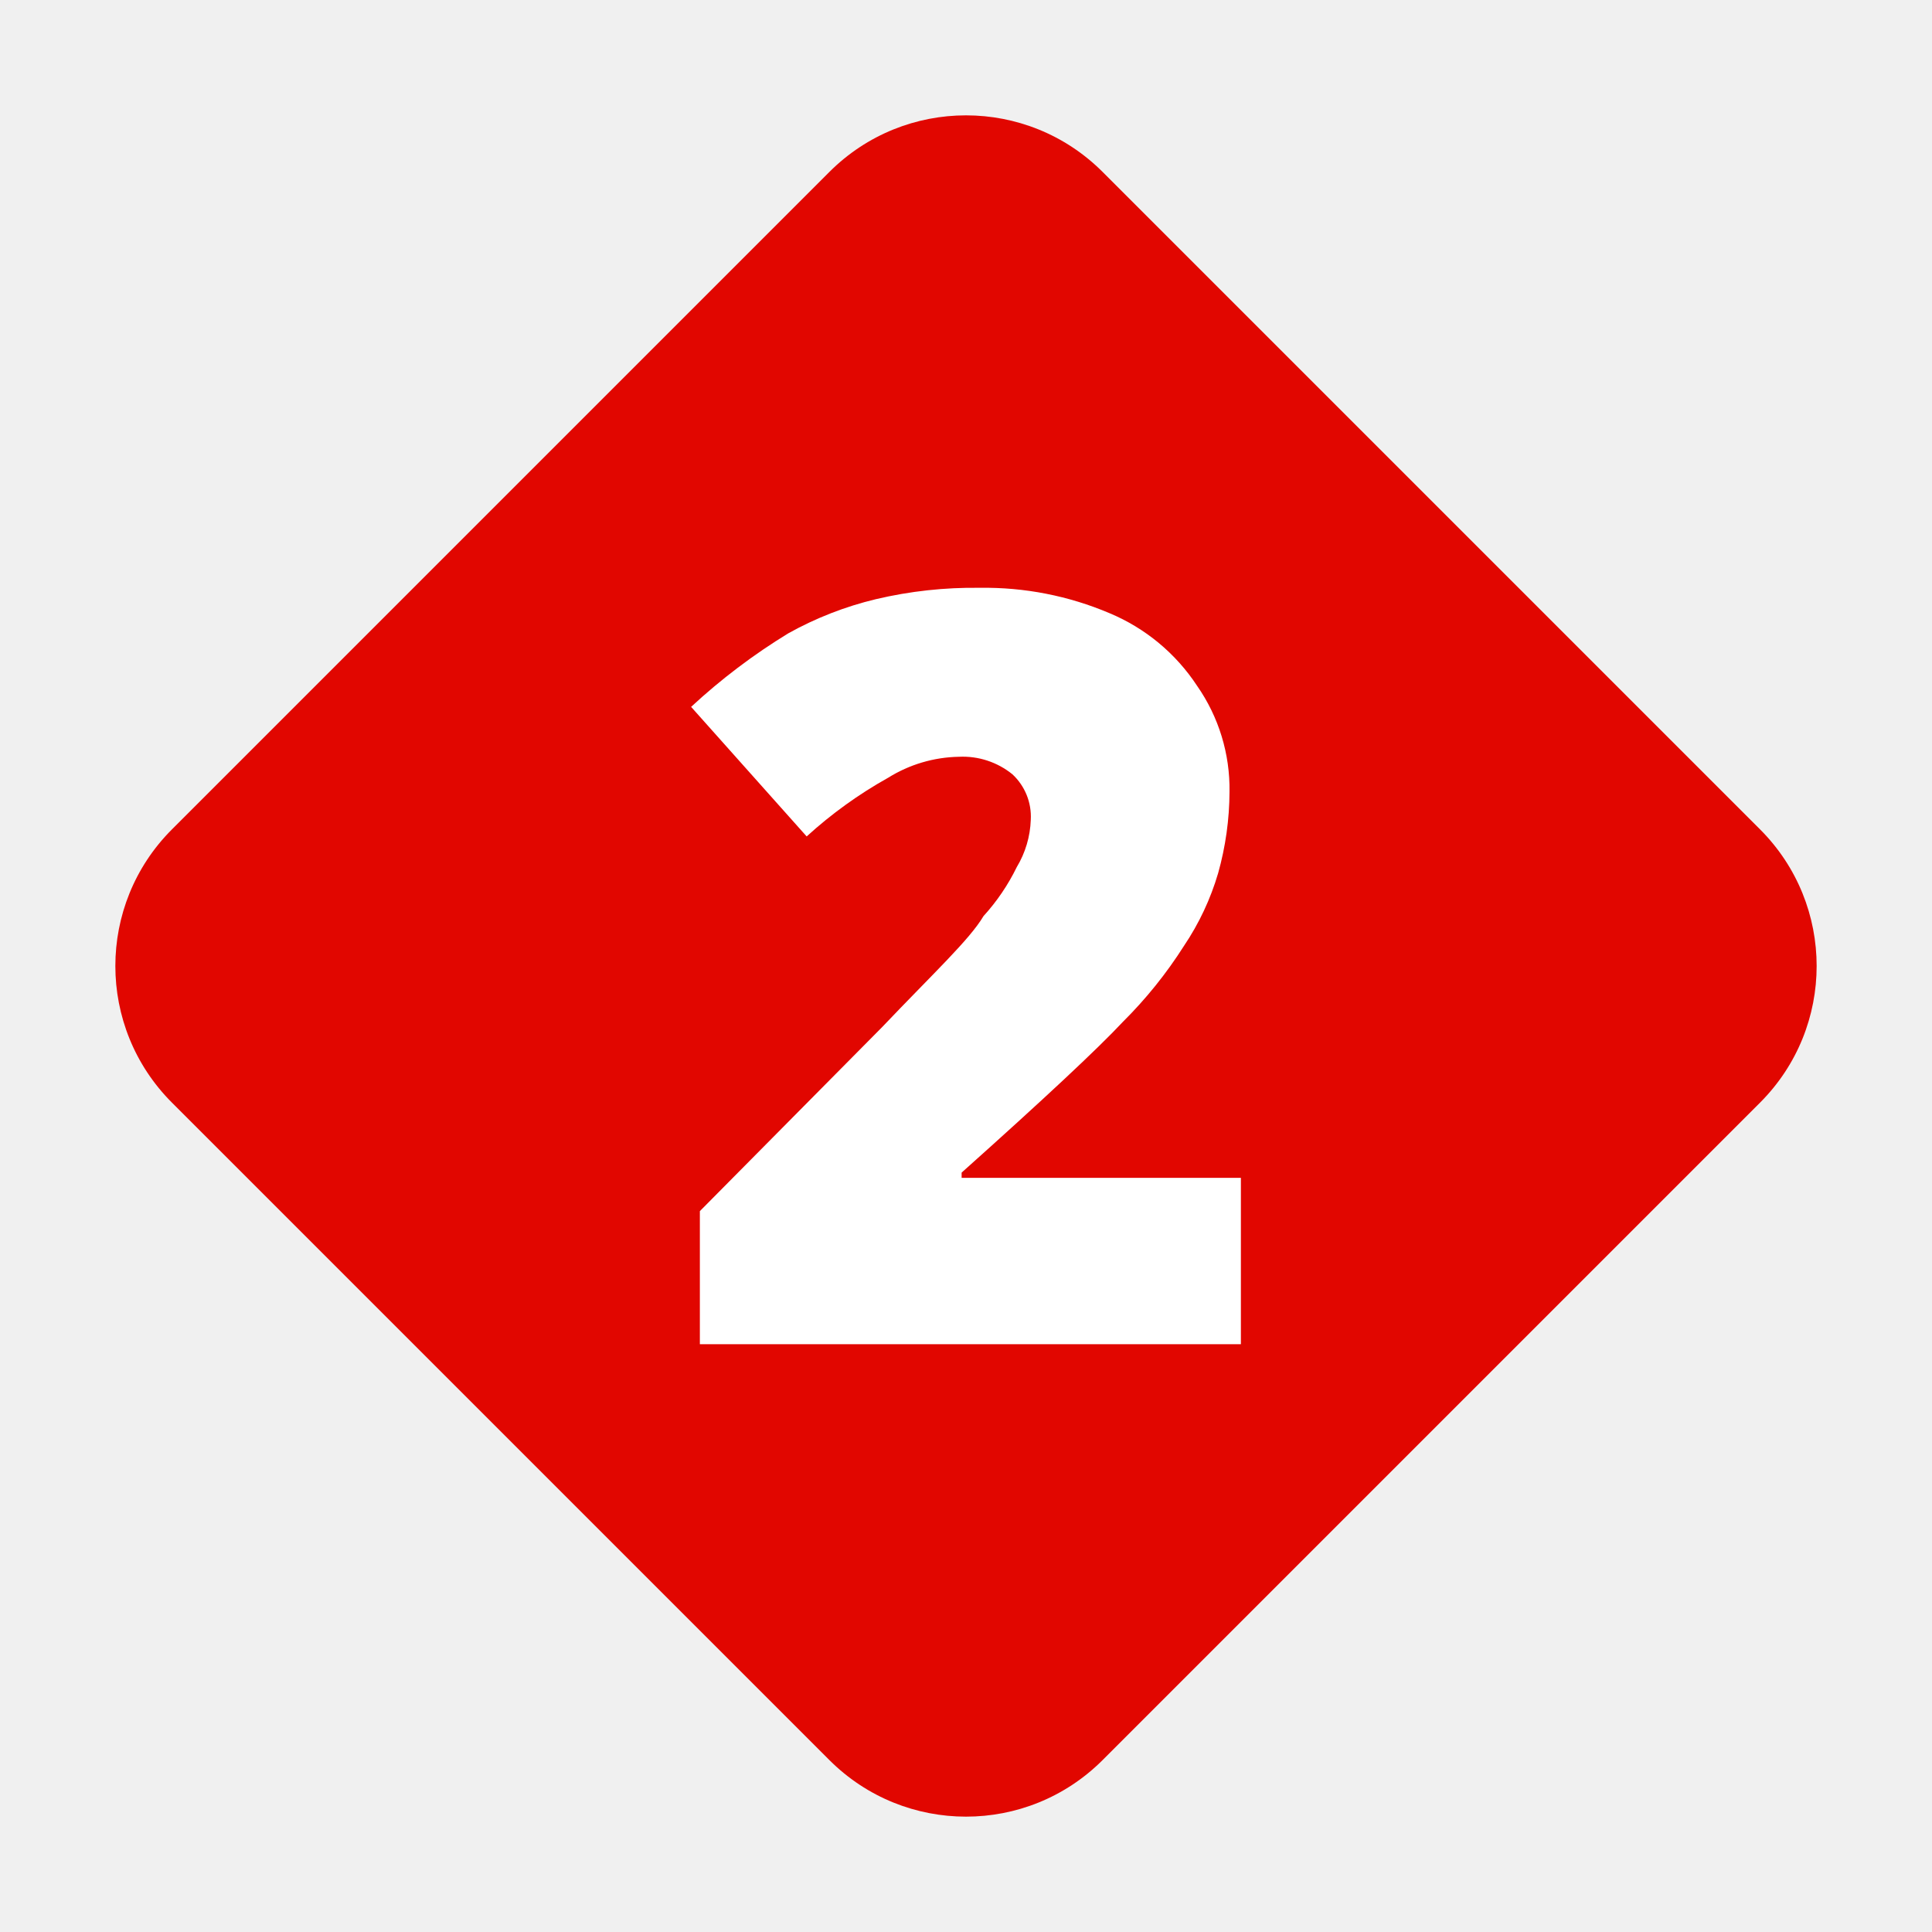
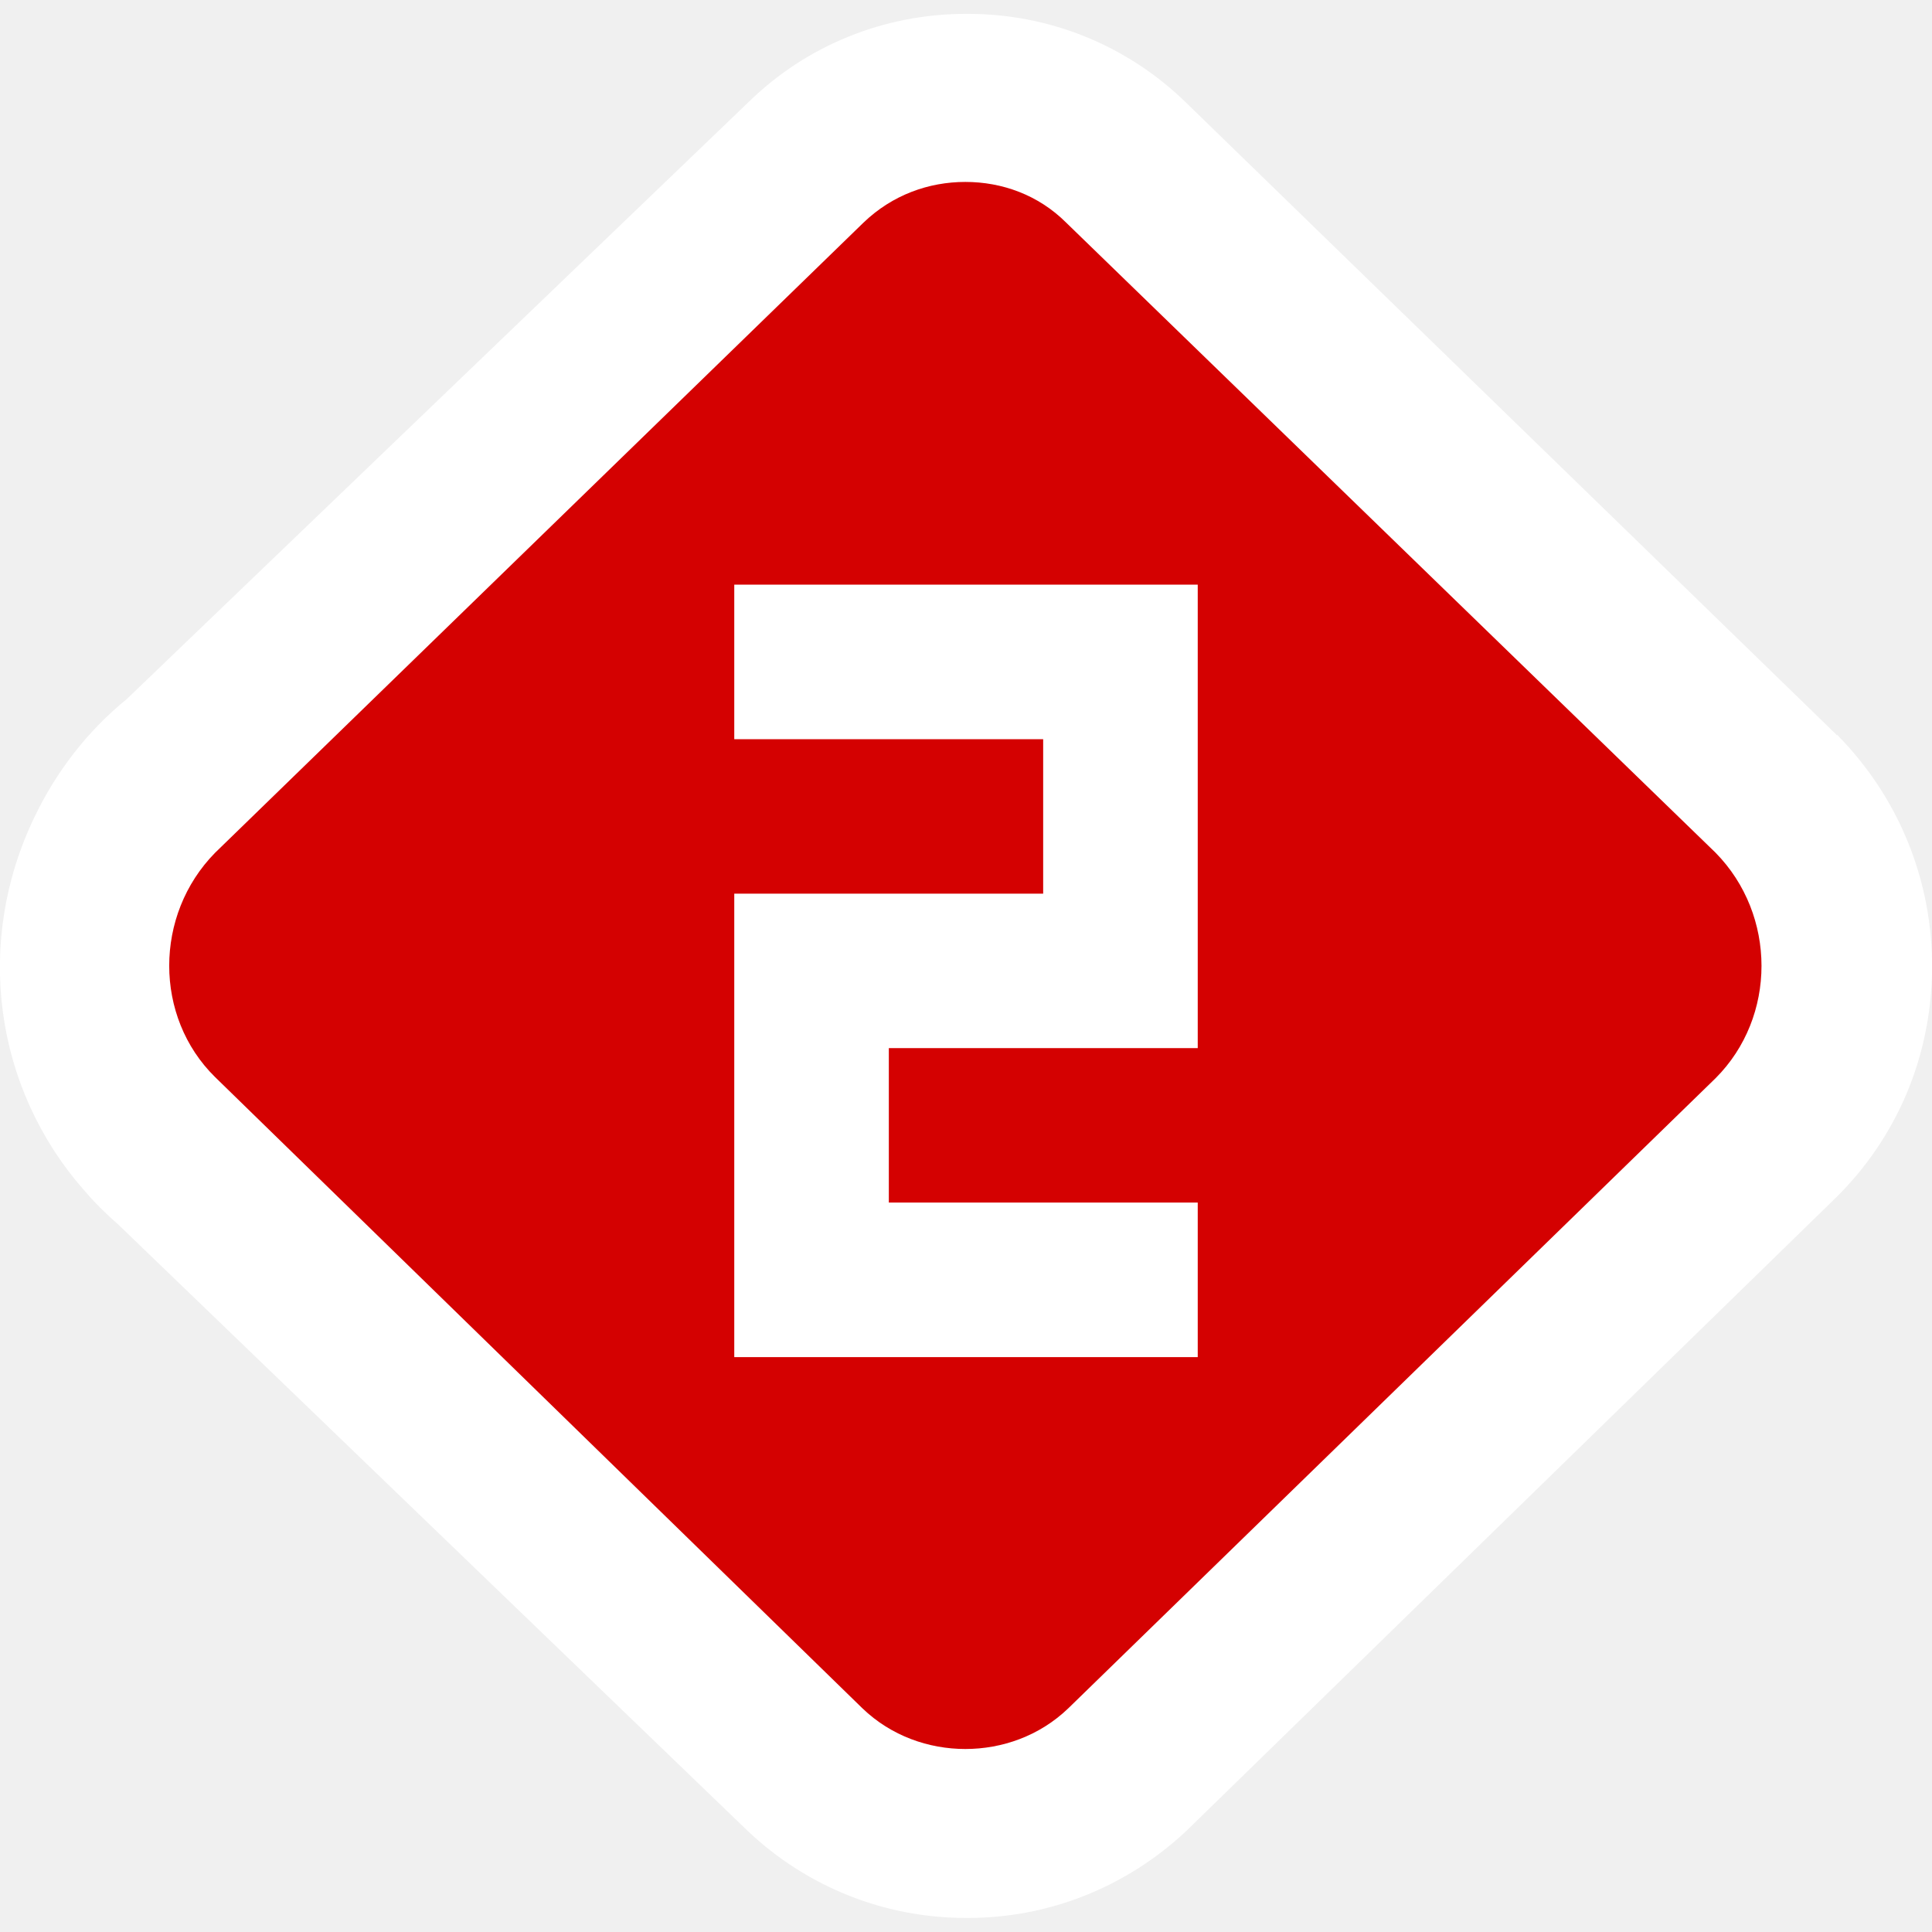
- <svg xmlns="http://www.w3.org/2000/svg" viewBox="0 0 32 32">
-   <defs>
-     <style>.cls-1{fill:#e10600;}.cls-2{fill:#fff;}.cls-3{fill:none;}</style>
-   </defs>
-   <g id="Logo-badge-2">
-     <rect class="cls-1" x="5.1" y="5.1" width="21.8" height="21.8" rx="3.2" transform="rotate(45 16 16)" />
-     <g transform="translate(16 16) scale(1.45) translate(-23.26 -9.13)">
-       <path d="M26.4,13.45H20.22V11.93l2.08-2.1c.59-.62,1-1,1.16-1.27A2.38,2.38,0,0,0,23.84,8,1.12,1.12,0,0,0,24,7.46a.66.66,0,0,0-.21-.52.9.9,0,0,0-.61-.2,1.58,1.58,0,0,0-.81.24,5,5,0,0,0-.93.67L20.12,6.17a7,7,0,0,1,1.11-.84,3.94,3.94,0,0,1,1-.39,4.88,4.88,0,0,1,1.19-.13,3.65,3.65,0,0,1,1.48.29,2.22,2.22,0,0,1,1,.83,2.06,2.06,0,0,1,.37,1.21,3.48,3.48,0,0,1-.13.93,3,3,0,0,1-.39.83,5,5,0,0,1-.7.87c-.28.3-.9.88-1.84,1.72v.06H26.4Z" class="cls-2" />
-     </g>
-     <rect class="cls-3" width="32" height="32" />
-   </g>
+ <svg xmlns="http://www.w3.org/2000/svg" viewBox="0 0 18 18" fill="none">
+   <path transform="translate(-8 -60)" fill="#fff" d="M25.114 66.849L19.049 60.955C18.502 60.422 17.779 60.129 17.015 60.129H17.002C16.238 60.129 15.516 60.422 14.976 60.949L9.179 66.515C8.816 66.81 8.523 67.189 8.32 67.615C7.762 68.773 7.942 70.131 8.78 71.085C8.878 71.201 8.986 71.308 9.099 71.406L14.97 77.062C15.524 77.584 16.244 77.869 17 77.869H17.02C17.774 77.869 18.494 77.581 19.049 77.062L25.098 71.165C25.674 70.601 25.993 69.843 26.001 69.027C26.006 68.204 25.692 67.43 25.116 66.846L25.114 66.849Z" />
+   <path transform="translate(-8 -60)" fill="#D40101" d="M23.984 67.945L17.934 62.075C17.674 61.815 17.334 61.695 16.994 61.695C16.654 61.695 16.314 61.815 16.044 62.075L10.004 67.945C9.434 68.525 9.434 69.475 10.004 70.035L16.034 75.915C16.304 76.175 16.654 76.295 16.994 76.295C17.334 76.295 17.684 76.175 17.954 75.915L23.984 70.045C24.554 69.475 24.554 68.525 23.984 67.945Z" />
+   <path transform="translate(-8 -86)" fill="#fff" d="M19.159 97.204V98.644H14.841V94.326H17.719V92.887H14.841V91.447H19.159V95.765H16.281V97.204H19.159Z" />
</svg>
